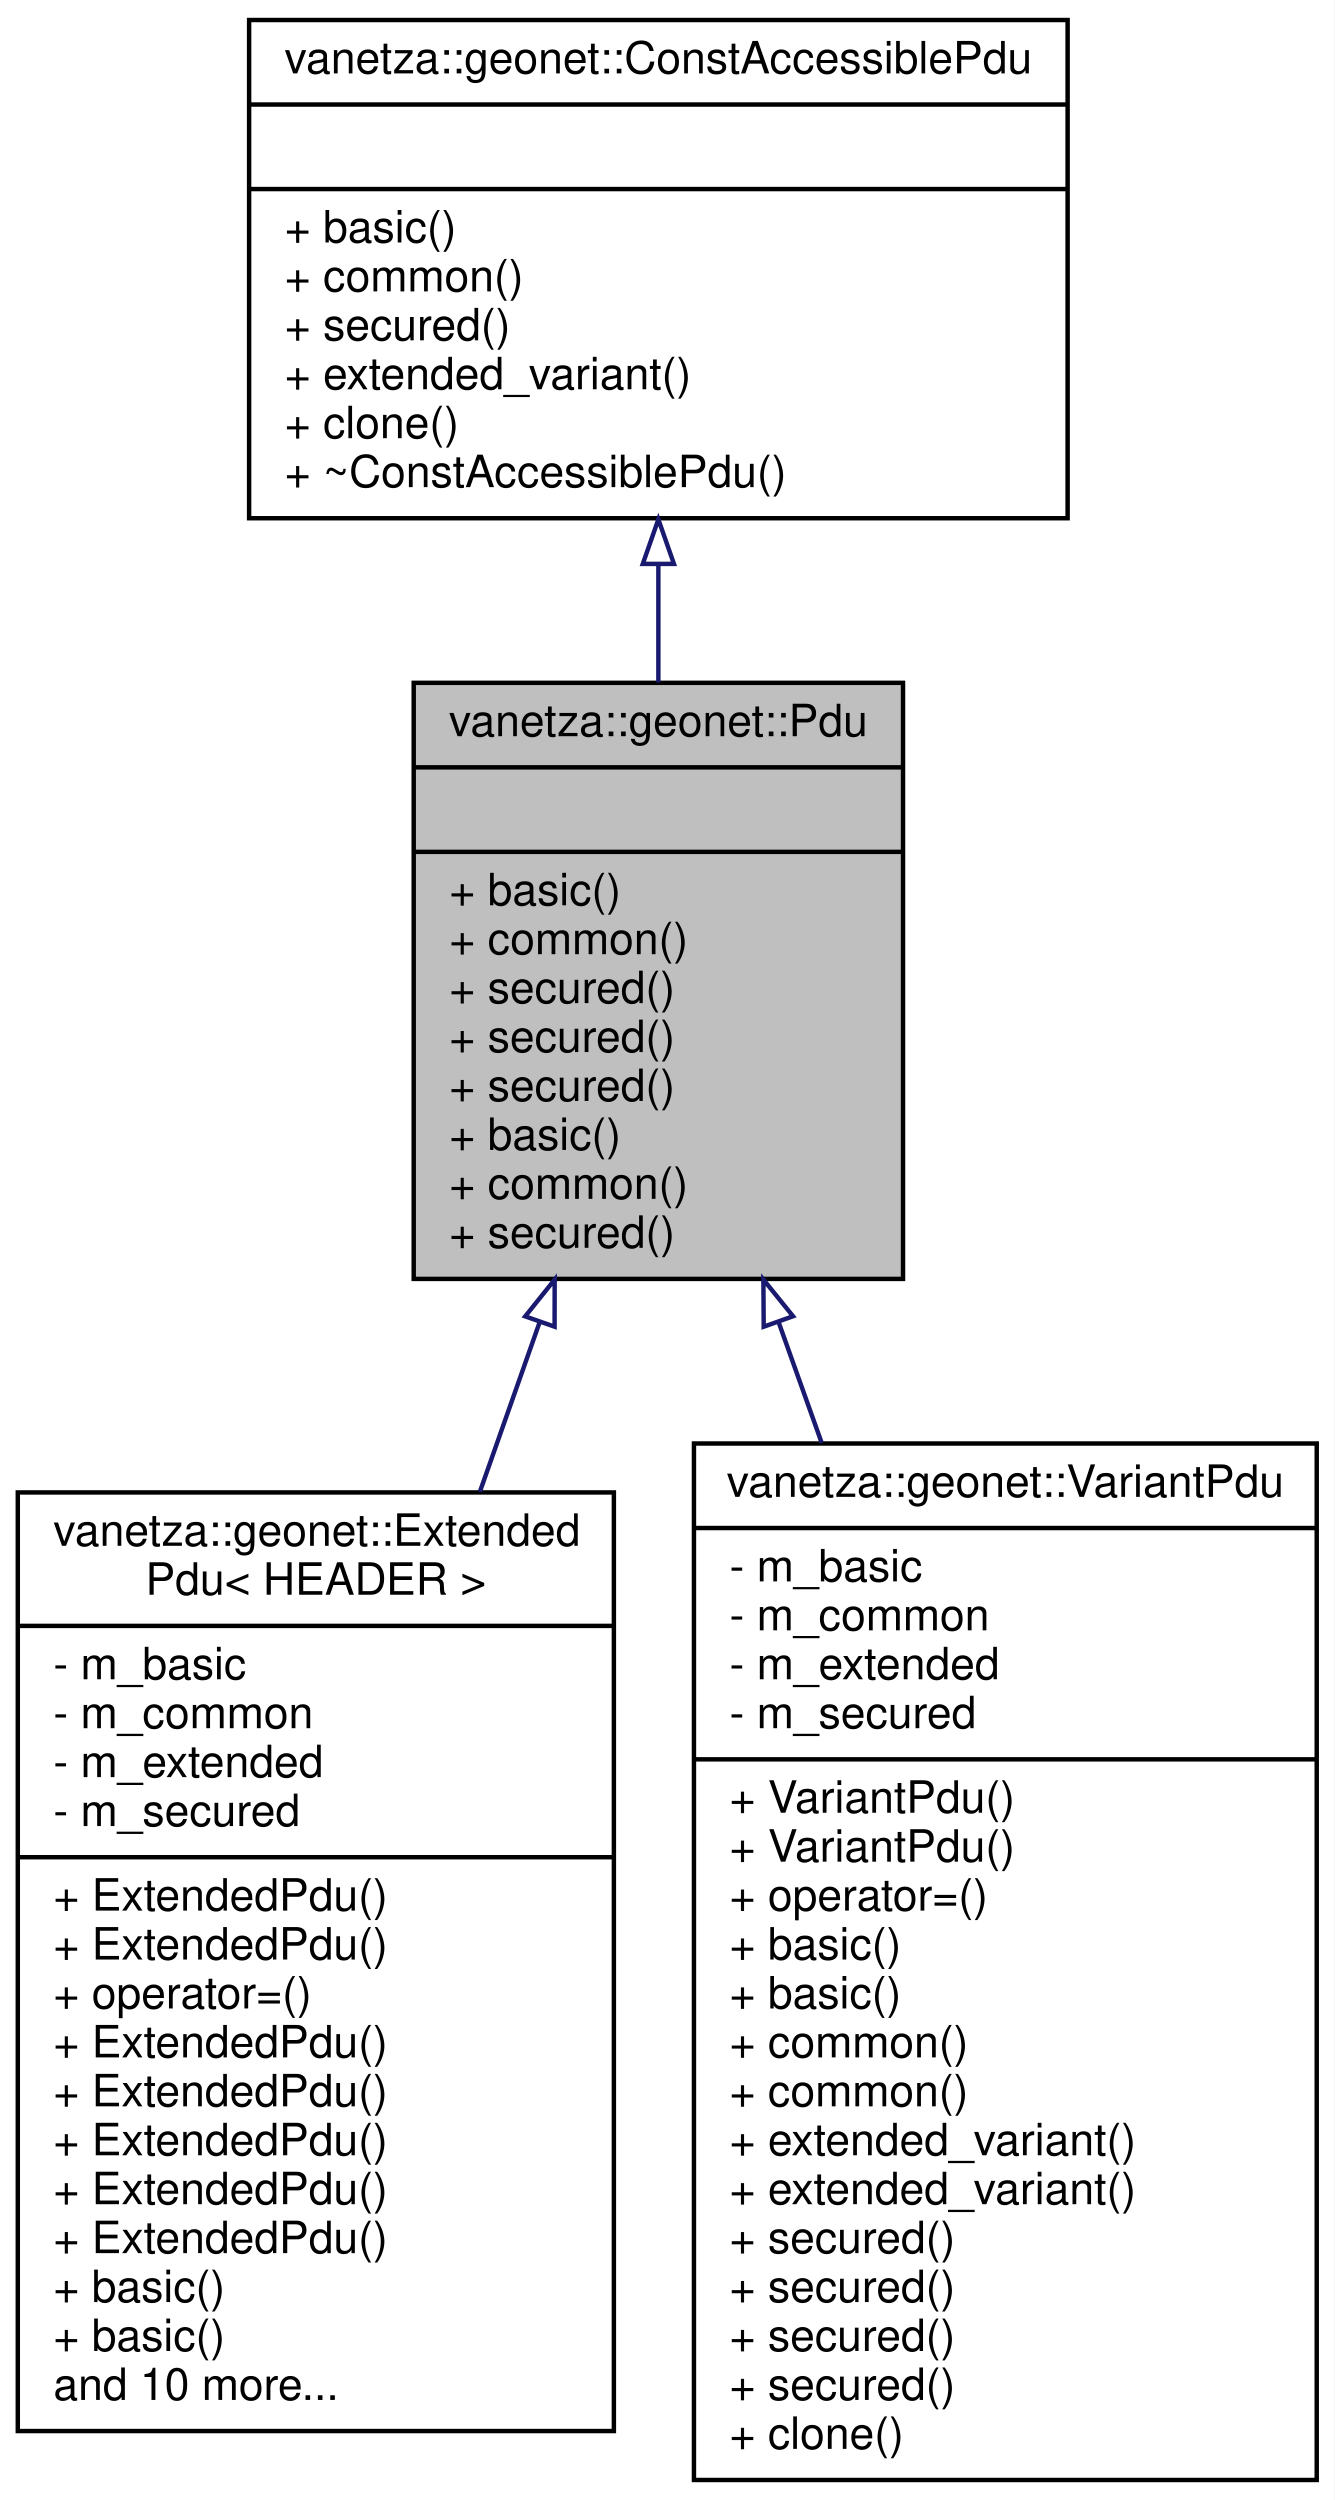
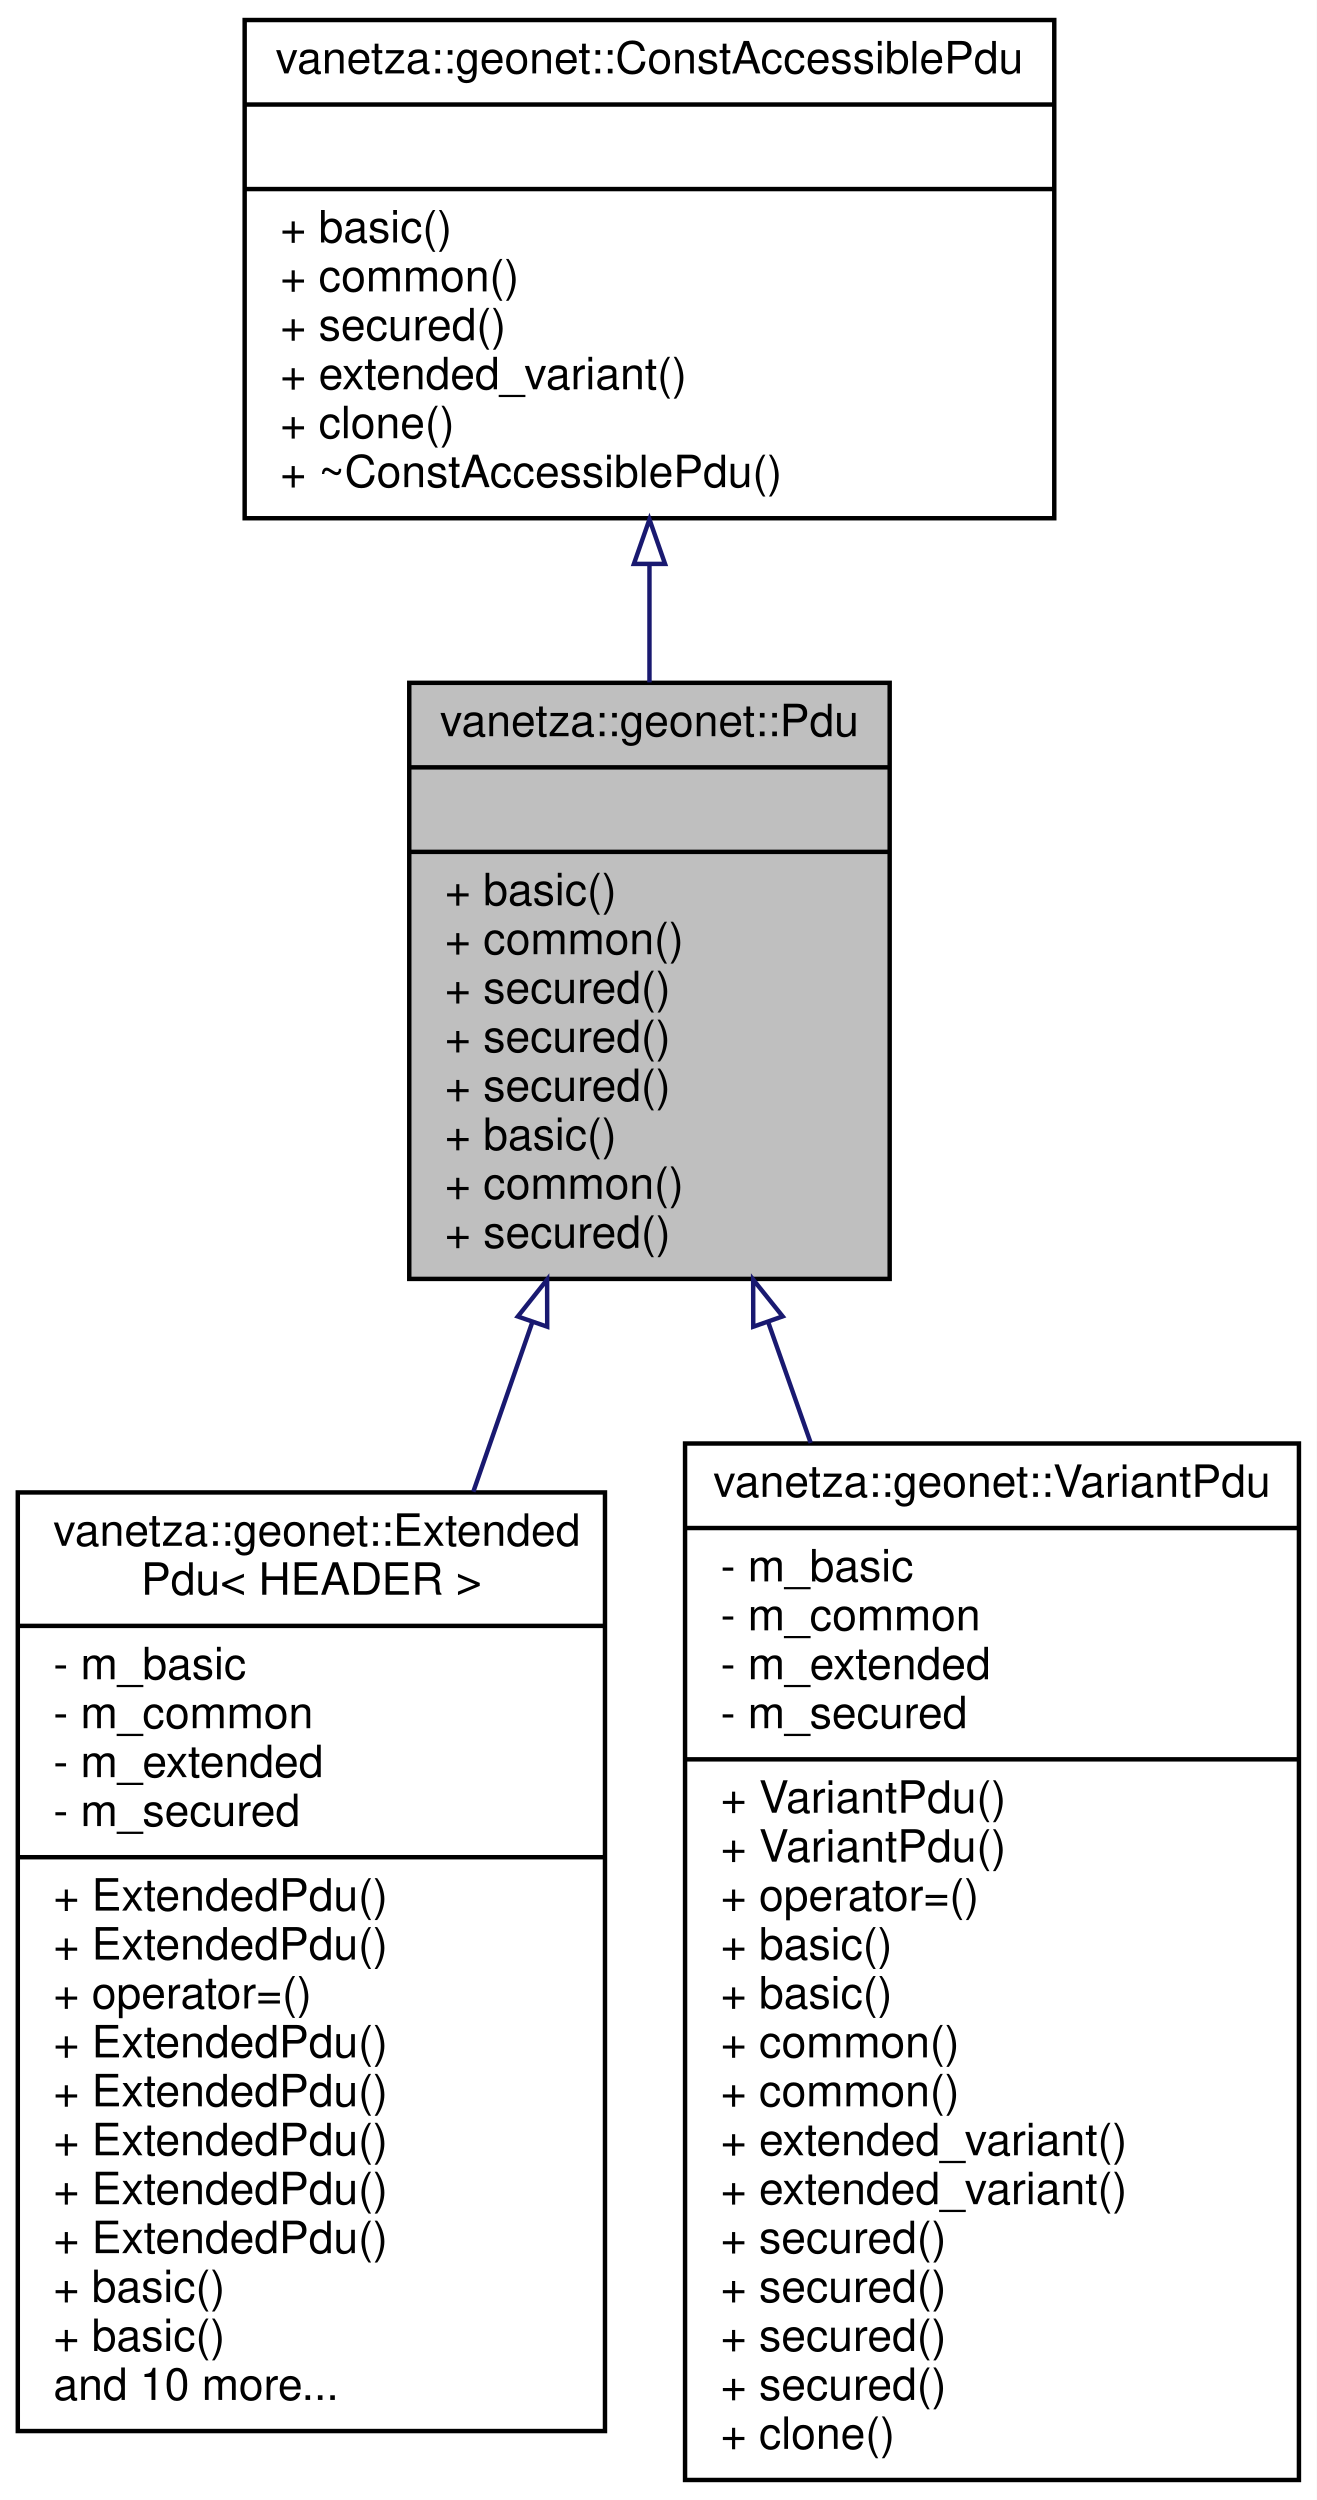
- <svg xmlns="http://www.w3.org/2000/svg" xmlns:xlink="http://www.w3.org/1999/xlink" width="300pt" height="562pt" viewBox="0.00 0.00 300.00 562.00">
+ <svg xmlns="http://www.w3.org/2000/svg" xmlns:xlink="http://www.w3.org/1999/xlink" width="296pt" height="562pt" viewBox="0.00 0.00 296.00 562.00">
  <g id="graph0" class="graph" transform="scale(1 1) rotate(0) translate(4 558)">
-     <polygon fill="white" stroke="transparent" points="-4,4 -4,-558 296,-558 296,4 -4,4" />
+     <polygon fill="white" stroke="transparent" points="-4,4 -4,-558 292,-558 292,4 -4,4" />
    <g id="node1" class="node">
      <g id="a_node1">
        <a xlink:title=" ">
-           <polygon fill="#bfbfbf" stroke="black" points="89,-270.5 89,-404.5 199,-404.5 199,-270.5 89,-270.5" />
-           <text text-anchor="middle" x="144" y="-392.5" font-family="Helvetica,sans-Serif" font-size="10.00">vanetza::geonet::Pdu</text>
-           <polyline fill="none" stroke="black" points="89,-385.5 199,-385.5 " />
-           <text text-anchor="middle" x="144" y="-373.5" font-family="Helvetica,sans-Serif" font-size="10.00"> </text>
-           <polyline fill="none" stroke="black" points="89,-366.5 199,-366.5 " />
-           <text text-anchor="start" x="97" y="-354.5" font-family="Helvetica,sans-Serif" font-size="10.00">+ basic()</text>
-           <text text-anchor="start" x="97" y="-343.5" font-family="Helvetica,sans-Serif" font-size="10.00">+ common()</text>
-           <text text-anchor="start" x="97" y="-332.5" font-family="Helvetica,sans-Serif" font-size="10.00">+ secured()</text>
-           <text text-anchor="start" x="97" y="-321.5" font-family="Helvetica,sans-Serif" font-size="10.00">+ secured()</text>
-           <text text-anchor="start" x="97" y="-310.5" font-family="Helvetica,sans-Serif" font-size="10.00">+ secured()</text>
-           <text text-anchor="start" x="97" y="-299.5" font-family="Helvetica,sans-Serif" font-size="10.00">+ basic()</text>
-           <text text-anchor="start" x="97" y="-288.5" font-family="Helvetica,sans-Serif" font-size="10.00">+ common()</text>
-           <text text-anchor="start" x="97" y="-277.5" font-family="Helvetica,sans-Serif" font-size="10.00">+ secured()</text>
+           <polygon fill="#bfbfbf" stroke="black" points="88,-270.5 88,-404.5 196,-404.5 196,-270.5 88,-270.5" />
+           <text text-anchor="middle" x="142" y="-392.5" font-family="Helvetica,sans-Serif" font-size="10.00">vanetza::geonet::Pdu</text>
+           <polyline fill="none" stroke="black" points="88,-385.5 196,-385.5 " />
+           <text text-anchor="middle" x="142" y="-373.5" font-family="Helvetica,sans-Serif" font-size="10.00"> </text>
+           <polyline fill="none" stroke="black" points="88,-366.5 196,-366.5 " />
+           <text text-anchor="start" x="96" y="-354.5" font-family="Helvetica,sans-Serif" font-size="10.00">+ basic()</text>
+           <text text-anchor="start" x="96" y="-343.5" font-family="Helvetica,sans-Serif" font-size="10.00">+ common()</text>
+           <text text-anchor="start" x="96" y="-332.5" font-family="Helvetica,sans-Serif" font-size="10.00">+ secured()</text>
+           <text text-anchor="start" x="96" y="-321.5" font-family="Helvetica,sans-Serif" font-size="10.00">+ secured()</text>
+           <text text-anchor="start" x="96" y="-310.5" font-family="Helvetica,sans-Serif" font-size="10.00">+ secured()</text>
+           <text text-anchor="start" x="96" y="-299.5" font-family="Helvetica,sans-Serif" font-size="10.00">+ basic()</text>
+           <text text-anchor="start" x="96" y="-288.5" font-family="Helvetica,sans-Serif" font-size="10.00">+ common()</text>
+           <text text-anchor="start" x="96" y="-277.5" font-family="Helvetica,sans-Serif" font-size="10.00">+ secured()</text>
        </a>
      </g>
    </g>
    <g id="node3" class="node">
      <g id="a_node3">
        <a xlink:href="../../d9/d6e/classvanetza_1_1geonet_1_1ExtendedPdu.html" target="_top" xlink:title=" ">
-           <polygon fill="white" stroke="black" points="0,-11.5 0,-222.5 134,-222.5 134,-11.5 0,-11.5" />
+           <polygon fill="white" stroke="black" points="0,-11.5 0,-222.5 132,-222.5 132,-11.5 0,-11.5" />
          <text text-anchor="start" x="8" y="-210.5" font-family="Helvetica,sans-Serif" font-size="10.00">vanetza::geonet::Extended</text>
-           <text text-anchor="middle" x="67" y="-199.5" font-family="Helvetica,sans-Serif" font-size="10.00">Pdu&lt; HEADER &gt;</text>
-           <polyline fill="none" stroke="black" points="0,-192.5 134,-192.5 " />
+           <text text-anchor="middle" x="66" y="-199.5" font-family="Helvetica,sans-Serif" font-size="10.00">Pdu&lt; HEADER &gt;</text>
+           <polyline fill="none" stroke="black" points="0,-192.5 132,-192.5 " />
          <text text-anchor="start" x="8" y="-180.5" font-family="Helvetica,sans-Serif" font-size="10.00">- m_basic</text>
          <text text-anchor="start" x="8" y="-169.5" font-family="Helvetica,sans-Serif" font-size="10.00">- m_common</text>
          <text text-anchor="start" x="8" y="-158.5" font-family="Helvetica,sans-Serif" font-size="10.00">- m_extended</text>
          <text text-anchor="start" x="8" y="-147.5" font-family="Helvetica,sans-Serif" font-size="10.00">- m_secured</text>
-           <polyline fill="none" stroke="black" points="0,-140.5 134,-140.5 " />
+           <polyline fill="none" stroke="black" points="0,-140.5 132,-140.5 " />
          <text text-anchor="start" x="8" y="-128.5" font-family="Helvetica,sans-Serif" font-size="10.00">+ ExtendedPdu()</text>
          <text text-anchor="start" x="8" y="-117.5" font-family="Helvetica,sans-Serif" font-size="10.00">+ ExtendedPdu()</text>
          <text text-anchor="start" x="8" y="-106.5" font-family="Helvetica,sans-Serif" font-size="10.00">+ operator=()</text>
          <text text-anchor="start" x="8" y="-95.5" font-family="Helvetica,sans-Serif" font-size="10.00">+ ExtendedPdu()</text>
          <text text-anchor="start" x="8" y="-84.5" font-family="Helvetica,sans-Serif" font-size="10.00">+ ExtendedPdu()</text>
          <text text-anchor="start" x="8" y="-73.5" font-family="Helvetica,sans-Serif" font-size="10.00">+ ExtendedPdu()</text>
          <text text-anchor="start" x="8" y="-62.5" font-family="Helvetica,sans-Serif" font-size="10.00">+ ExtendedPdu()</text>
          <text text-anchor="start" x="8" y="-51.5" font-family="Helvetica,sans-Serif" font-size="10.00">+ ExtendedPdu()</text>
          <text text-anchor="start" x="8" y="-40.5" font-family="Helvetica,sans-Serif" font-size="10.00">+ basic()</text>
          <text text-anchor="start" x="8" y="-29.5" font-family="Helvetica,sans-Serif" font-size="10.00">+ basic()</text>
          <text text-anchor="start" x="8" y="-18.5" font-family="Helvetica,sans-Serif" font-size="10.00">and 10 more...</text>
        </a>
      </g>
    </g>
    <g id="edge2" class="edge">
-       <path fill="none" stroke="midnightblue" d="M117.27,-260.65C112.94,-248.37 108.4,-235.48 103.88,-222.66" />
-       <polygon fill="none" stroke="midnightblue" points="114.06,-262.08 120.69,-270.35 120.67,-259.76 114.06,-262.08" />
+       <path fill="none" stroke="midnightblue" d="M115.62,-260.65C111.35,-248.37 106.86,-235.48 102.4,-222.66" />
+       <polygon fill="none" stroke="midnightblue" points="112.4,-262.05 118.99,-270.35 119.01,-259.76 112.4,-262.05" />
    </g>
    <g id="node4" class="node">
      <g id="a_node4">
        <a xlink:href="../../d7/d84/classvanetza_1_1geonet_1_1VariantPdu.html" target="_top" xlink:title=" ">
-           <polygon fill="white" stroke="black" points="152,-0.5 152,-233.5 292,-233.5 292,-0.5 152,-0.5" />
-           <text text-anchor="middle" x="222" y="-221.5" font-family="Helvetica,sans-Serif" font-size="10.00">vanetza::geonet::VariantPdu</text>
-           <polyline fill="none" stroke="black" points="152,-214.5 292,-214.5 " />
-           <text text-anchor="start" x="160" y="-202.5" font-family="Helvetica,sans-Serif" font-size="10.00">- m_basic</text>
-           <text text-anchor="start" x="160" y="-191.5" font-family="Helvetica,sans-Serif" font-size="10.00">- m_common</text>
-           <text text-anchor="start" x="160" y="-180.5" font-family="Helvetica,sans-Serif" font-size="10.00">- m_extended</text>
-           <text text-anchor="start" x="160" y="-169.5" font-family="Helvetica,sans-Serif" font-size="10.00">- m_secured</text>
-           <polyline fill="none" stroke="black" points="152,-162.5 292,-162.5 " />
-           <text text-anchor="start" x="160" y="-150.5" font-family="Helvetica,sans-Serif" font-size="10.00">+ VariantPdu()</text>
-           <text text-anchor="start" x="160" y="-139.5" font-family="Helvetica,sans-Serif" font-size="10.00">+ VariantPdu()</text>
-           <text text-anchor="start" x="160" y="-128.5" font-family="Helvetica,sans-Serif" font-size="10.00">+ operator=()</text>
-           <text text-anchor="start" x="160" y="-117.5" font-family="Helvetica,sans-Serif" font-size="10.00">+ basic()</text>
-           <text text-anchor="start" x="160" y="-106.5" font-family="Helvetica,sans-Serif" font-size="10.00">+ basic()</text>
-           <text text-anchor="start" x="160" y="-95.5" font-family="Helvetica,sans-Serif" font-size="10.00">+ common()</text>
-           <text text-anchor="start" x="160" y="-84.5" font-family="Helvetica,sans-Serif" font-size="10.00">+ common()</text>
-           <text text-anchor="start" x="160" y="-73.5" font-family="Helvetica,sans-Serif" font-size="10.00">+ extended_variant()</text>
-           <text text-anchor="start" x="160" y="-62.5" font-family="Helvetica,sans-Serif" font-size="10.00">+ extended_variant()</text>
-           <text text-anchor="start" x="160" y="-51.5" font-family="Helvetica,sans-Serif" font-size="10.00">+ secured()</text>
-           <text text-anchor="start" x="160" y="-40.5" font-family="Helvetica,sans-Serif" font-size="10.00">+ secured()</text>
-           <text text-anchor="start" x="160" y="-29.5" font-family="Helvetica,sans-Serif" font-size="10.00">+ secured()</text>
-           <text text-anchor="start" x="160" y="-18.5" font-family="Helvetica,sans-Serif" font-size="10.00">+ secured()</text>
-           <text text-anchor="start" x="160" y="-7.5" font-family="Helvetica,sans-Serif" font-size="10.00">+ clone()</text>
+           <polygon fill="white" stroke="black" points="150,-0.5 150,-233.5 288,-233.5 288,-0.5 150,-0.5" />
+           <text text-anchor="middle" x="219" y="-221.5" font-family="Helvetica,sans-Serif" font-size="10.00">vanetza::geonet::VariantPdu</text>
+           <polyline fill="none" stroke="black" points="150,-214.5 288,-214.5 " />
+           <text text-anchor="start" x="158" y="-202.5" font-family="Helvetica,sans-Serif" font-size="10.00">- m_basic</text>
+           <text text-anchor="start" x="158" y="-191.5" font-family="Helvetica,sans-Serif" font-size="10.00">- m_common</text>
+           <text text-anchor="start" x="158" y="-180.5" font-family="Helvetica,sans-Serif" font-size="10.00">- m_extended</text>
+           <text text-anchor="start" x="158" y="-169.5" font-family="Helvetica,sans-Serif" font-size="10.00">- m_secured</text>
+           <polyline fill="none" stroke="black" points="150,-162.5 288,-162.5 " />
+           <text text-anchor="start" x="158" y="-150.5" font-family="Helvetica,sans-Serif" font-size="10.00">+ VariantPdu()</text>
+           <text text-anchor="start" x="158" y="-139.5" font-family="Helvetica,sans-Serif" font-size="10.00">+ VariantPdu()</text>
+           <text text-anchor="start" x="158" y="-128.5" font-family="Helvetica,sans-Serif" font-size="10.00">+ operator=()</text>
+           <text text-anchor="start" x="158" y="-117.5" font-family="Helvetica,sans-Serif" font-size="10.00">+ basic()</text>
+           <text text-anchor="start" x="158" y="-106.5" font-family="Helvetica,sans-Serif" font-size="10.00">+ basic()</text>
+           <text text-anchor="start" x="158" y="-95.5" font-family="Helvetica,sans-Serif" font-size="10.00">+ common()</text>
+           <text text-anchor="start" x="158" y="-84.5" font-family="Helvetica,sans-Serif" font-size="10.00">+ common()</text>
+           <text text-anchor="start" x="158" y="-73.5" font-family="Helvetica,sans-Serif" font-size="10.00">+ extended_variant()</text>
+           <text text-anchor="start" x="158" y="-62.5" font-family="Helvetica,sans-Serif" font-size="10.00">+ extended_variant()</text>
+           <text text-anchor="start" x="158" y="-51.5" font-family="Helvetica,sans-Serif" font-size="10.00">+ secured()</text>
+           <text text-anchor="start" x="158" y="-40.5" font-family="Helvetica,sans-Serif" font-size="10.00">+ secured()</text>
+           <text text-anchor="start" x="158" y="-29.5" font-family="Helvetica,sans-Serif" font-size="10.00">+ secured()</text>
+           <text text-anchor="start" x="158" y="-18.5" font-family="Helvetica,sans-Serif" font-size="10.00">+ secured()</text>
+           <text text-anchor="start" x="158" y="-7.5" font-family="Helvetica,sans-Serif" font-size="10.00">+ clone()</text>
        </a>
      </g>
    </g>
    <g id="edge3" class="edge">
-       <path fill="none" stroke="midnightblue" d="M170.99,-260.89C174.15,-252.04 177.43,-242.86 180.72,-233.63" />
-       <polygon fill="none" stroke="midnightblue" points="167.68,-259.76 167.61,-270.35 174.27,-262.11 167.68,-259.76" />
+       <path fill="none" stroke="midnightblue" d="M168.65,-260.89C171.76,-252.04 175,-242.86 178.25,-233.63" />
+       <polygon fill="none" stroke="midnightblue" points="165.33,-259.76 165.31,-270.35 171.94,-262.08 165.33,-259.76" />
    </g>
    <g id="node2" class="node">
      <g id="a_node2">
        <a xlink:href="../../da/dcb/classvanetza_1_1geonet_1_1ConstAccessiblePdu.html" target="_top" xlink:title=" ">
-           <polygon fill="white" stroke="black" points="52,-441.5 52,-553.5 236,-553.5 236,-441.5 52,-441.5" />
-           <text text-anchor="middle" x="144" y="-541.5" font-family="Helvetica,sans-Serif" font-size="10.00">vanetza::geonet::ConstAccessiblePdu</text>
-           <polyline fill="none" stroke="black" points="52,-534.5 236,-534.5 " />
-           <text text-anchor="middle" x="144" y="-522.5" font-family="Helvetica,sans-Serif" font-size="10.00"> </text>
-           <polyline fill="none" stroke="black" points="52,-515.5 236,-515.5 " />
-           <text text-anchor="start" x="60" y="-503.5" font-family="Helvetica,sans-Serif" font-size="10.00">+ basic()</text>
-           <text text-anchor="start" x="60" y="-492.5" font-family="Helvetica,sans-Serif" font-size="10.00">+ common()</text>
-           <text text-anchor="start" x="60" y="-481.5" font-family="Helvetica,sans-Serif" font-size="10.00">+ secured()</text>
-           <text text-anchor="start" x="60" y="-470.5" font-family="Helvetica,sans-Serif" font-size="10.00">+ extended_variant()</text>
-           <text text-anchor="start" x="60" y="-459.5" font-family="Helvetica,sans-Serif" font-size="10.00">+ clone()</text>
-           <text text-anchor="start" x="60" y="-448.5" font-family="Helvetica,sans-Serif" font-size="10.00">+ ~ConstAccessiblePdu()</text>
+           <polygon fill="white" stroke="black" points="51,-441.5 51,-553.5 233,-553.5 233,-441.5 51,-441.5" />
+           <text text-anchor="middle" x="142" y="-541.5" font-family="Helvetica,sans-Serif" font-size="10.00">vanetza::geonet::ConstAccessiblePdu</text>
+           <polyline fill="none" stroke="black" points="51,-534.5 233,-534.5 " />
+           <text text-anchor="middle" x="142" y="-522.5" font-family="Helvetica,sans-Serif" font-size="10.00"> </text>
+           <polyline fill="none" stroke="black" points="51,-515.5 233,-515.5 " />
+           <text text-anchor="start" x="59" y="-503.5" font-family="Helvetica,sans-Serif" font-size="10.00">+ basic()</text>
+           <text text-anchor="start" x="59" y="-492.5" font-family="Helvetica,sans-Serif" font-size="10.00">+ common()</text>
+           <text text-anchor="start" x="59" y="-481.5" font-family="Helvetica,sans-Serif" font-size="10.00">+ secured()</text>
+           <text text-anchor="start" x="59" y="-470.5" font-family="Helvetica,sans-Serif" font-size="10.00">+ extended_variant()</text>
+           <text text-anchor="start" x="59" y="-459.5" font-family="Helvetica,sans-Serif" font-size="10.00">+ clone()</text>
+           <text text-anchor="start" x="59" y="-448.5" font-family="Helvetica,sans-Serif" font-size="10.00">+ ~ConstAccessiblePdu()</text>
        </a>
      </g>
    </g>
    <g id="edge1" class="edge">
-       <path fill="none" stroke="midnightblue" d="M144,-431.09C144,-422.34 144,-413.35 144,-404.59" />
-       <polygon fill="none" stroke="midnightblue" points="140.5,-431.24 144,-441.24 147.5,-431.24 140.5,-431.24" />
+       <path fill="none" stroke="midnightblue" d="M142,-431.09C142,-422.34 142,-413.35 142,-404.59" />
+       <polygon fill="none" stroke="midnightblue" points="138.5,-431.24 142,-441.24 145.5,-431.24 138.5,-431.24" />
    </g>
  </g>
</svg>
